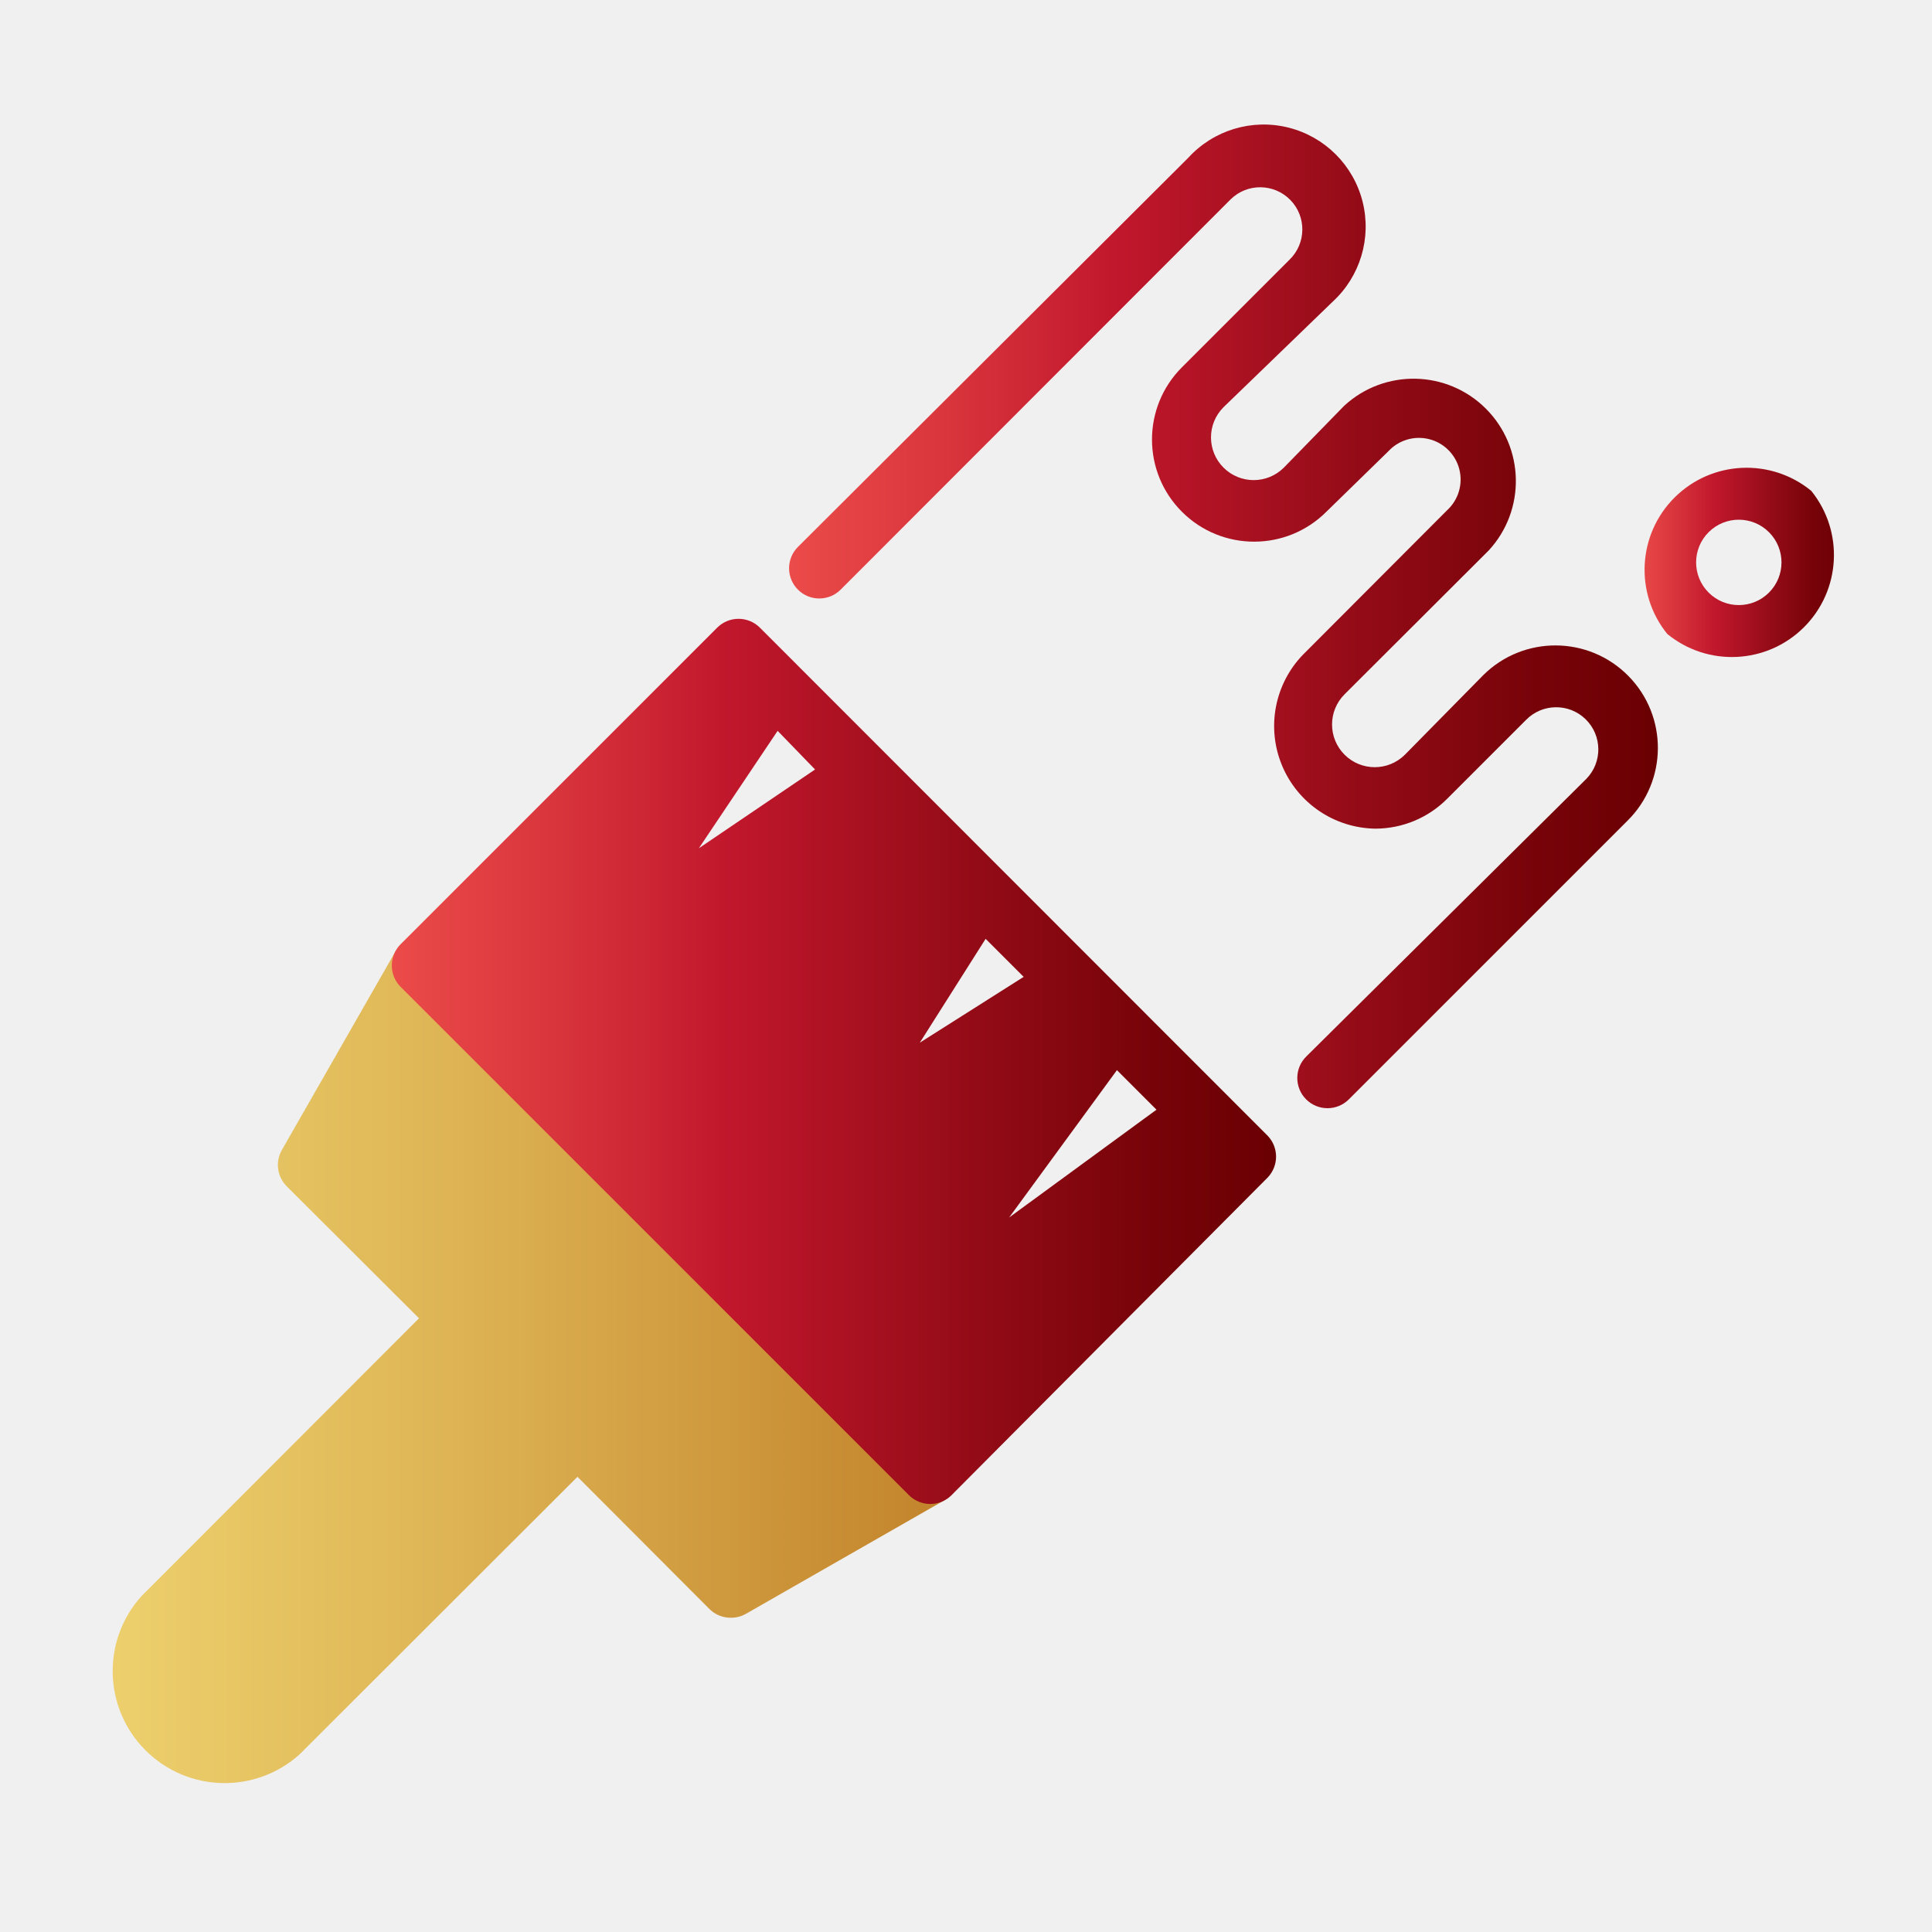
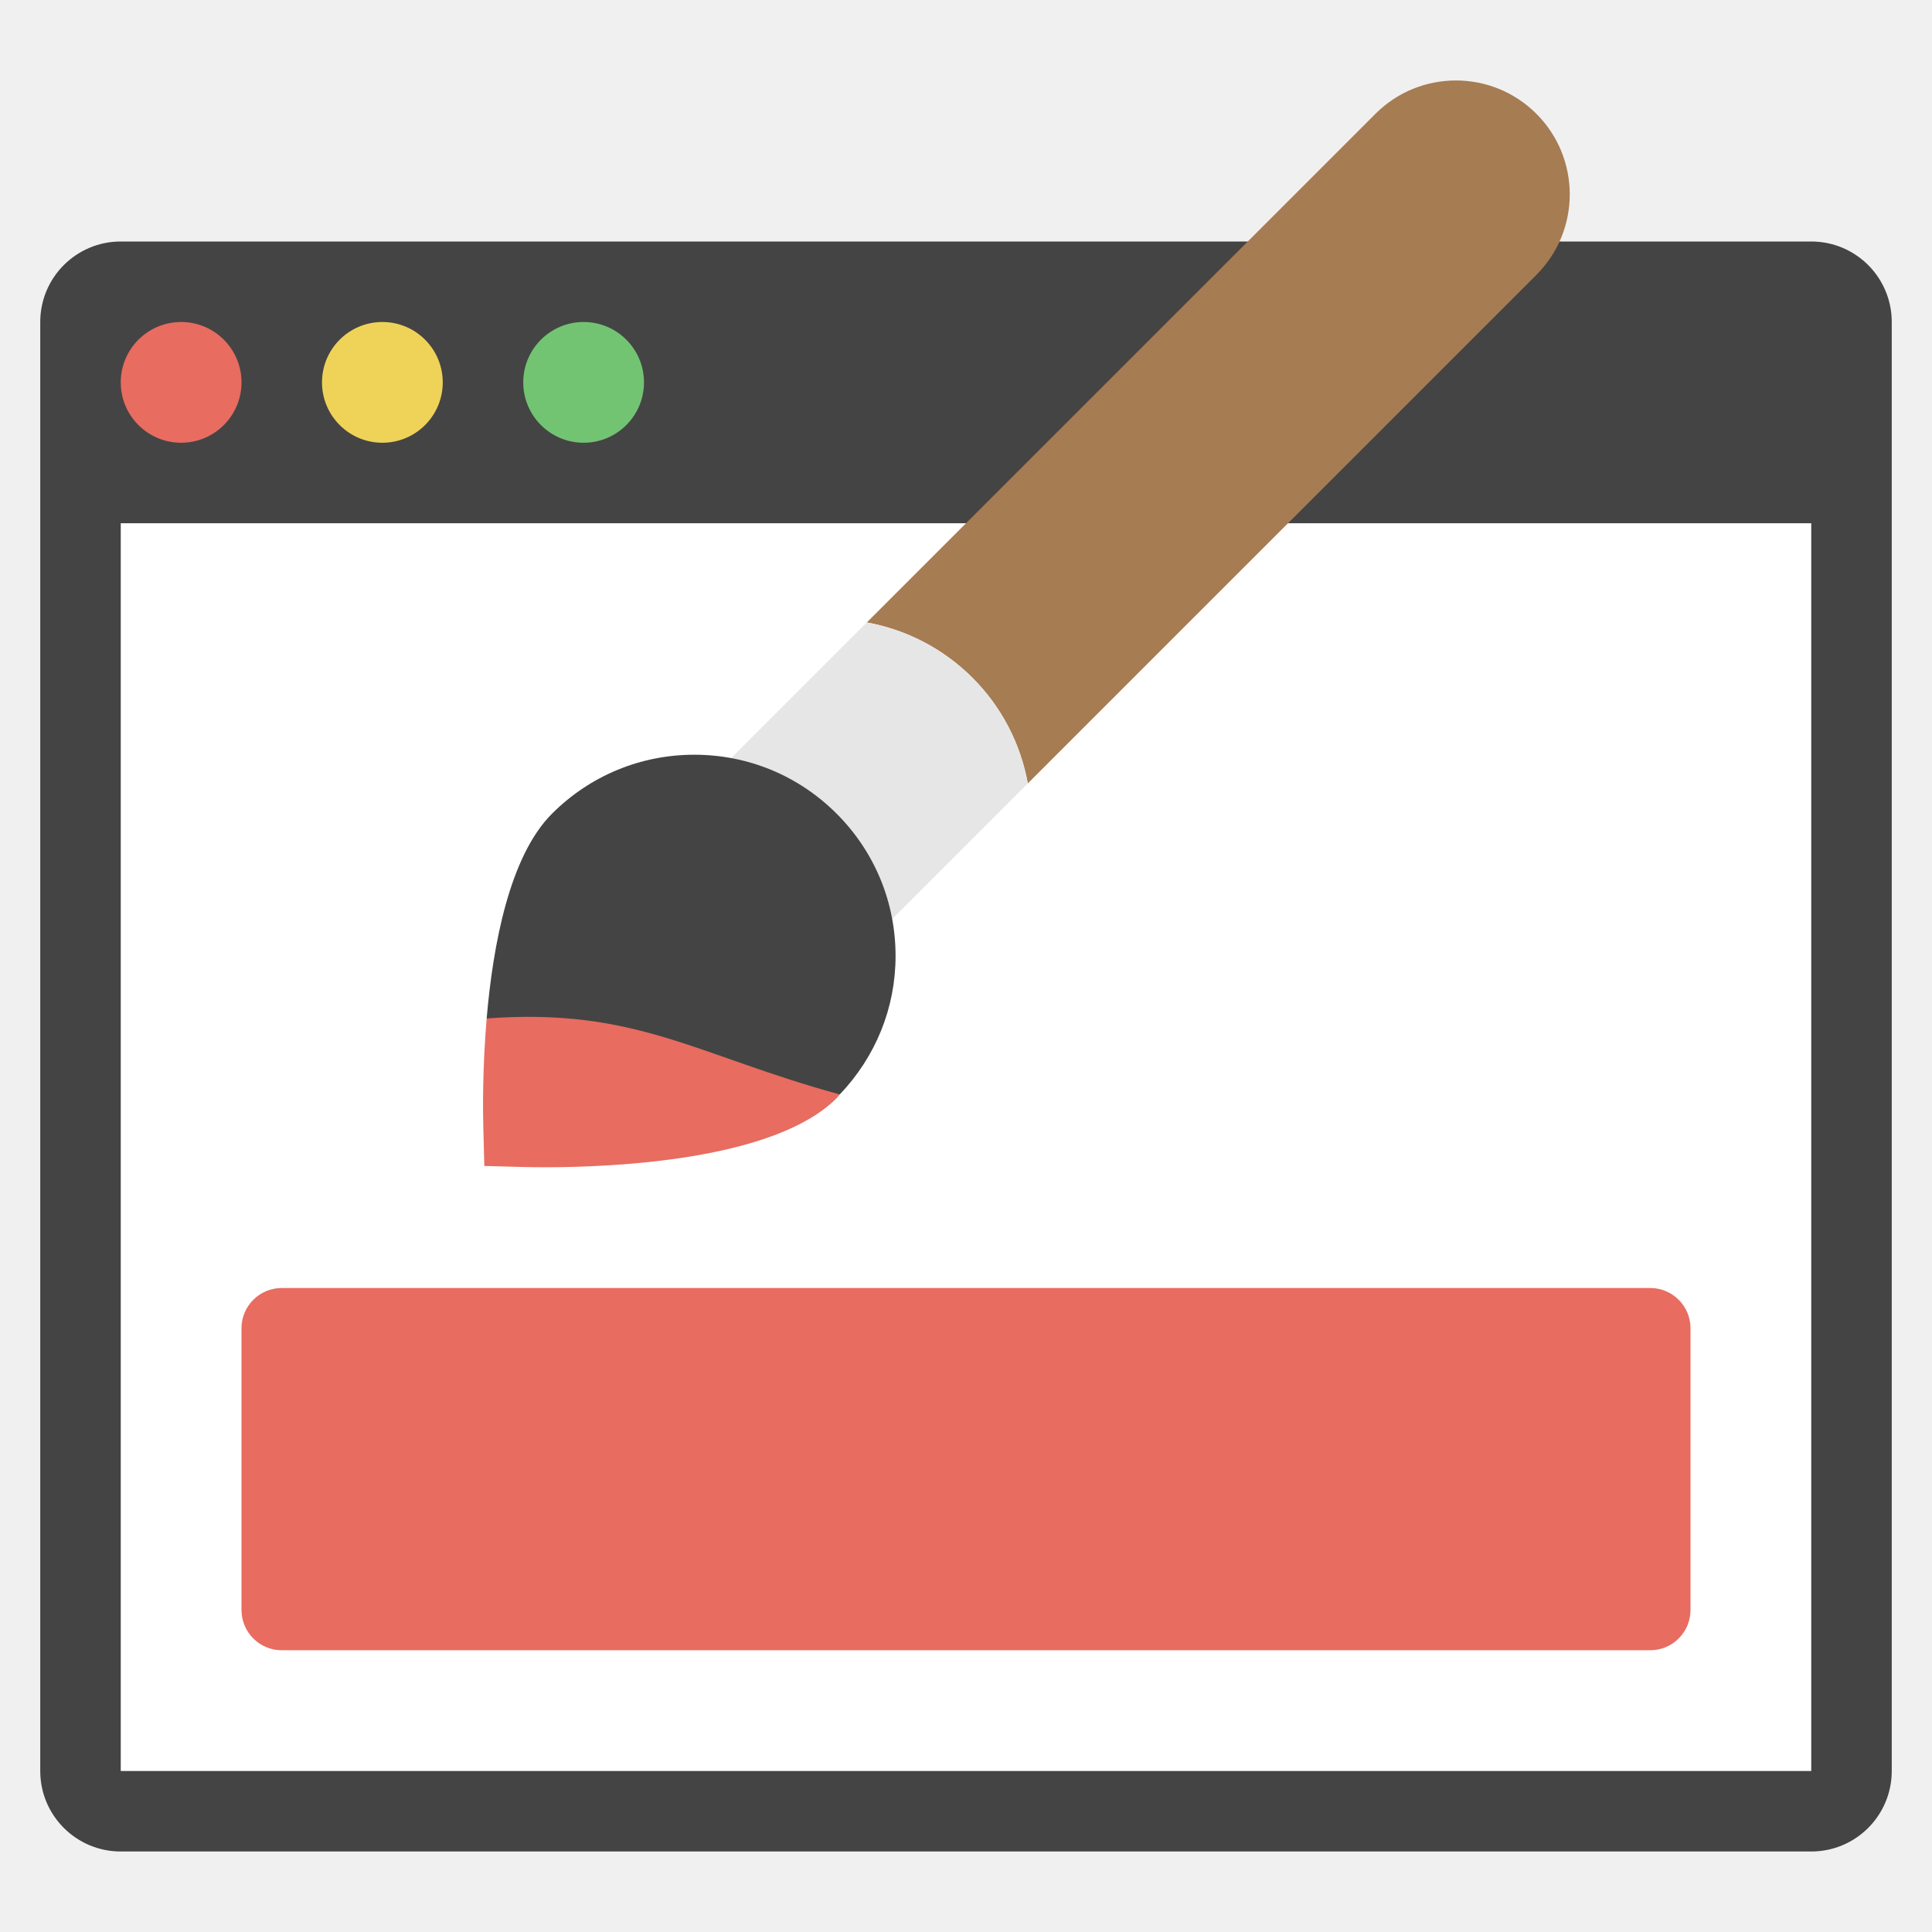
- <svg xmlns="http://www.w3.org/2000/svg" xmlns:xlink="http://www.w3.org/1999/xlink" viewBox="0 0 64 64">
-   <defs>
-     <style>.cls-1{fill:url(#New_Gradient_Swatch_copy_13);}.cls-2{fill:url(#New_Gradient_Swatch_copy_13-2);}.cls-3{fill:url(#linear-gradient);}.cls-4{fill:url(#New_Gradient_Swatch_copy_13-3);}</style>
-     <linearGradient id="New_Gradient_Swatch_copy_13" x1="26.13" y1="20.43" x2="54.92" y2="20.43" gradientUnits="userSpaceOnUse">
-       <stop offset="0" stop-color="#eb4b49" />
-       <stop offset="0.19" stop-color="#d8343c" />
-       <stop offset="0.38" stop-color="#c1172c" />
-       <stop offset="0.64" stop-color="#960c18" />
-       <stop offset="0.86" stop-color="#770309" />
-       <stop offset="0.99" stop-color="#6b0003" />
-     </linearGradient>
-     <linearGradient id="New_Gradient_Swatch_copy_13-2" x1="54.22" y1="18.65" x2="61.02" y2="18.65" xlink:href="#New_Gradient_Swatch_copy_13" />
-     <linearGradient id="linear-gradient" x1="3.61" y1="45.09" x2="31.8" y2="45.09" gradientUnits="userSpaceOnUse">
-       <stop offset="0" stop-color="#edd06d" />
-       <stop offset="0.35" stop-color="#e0b858" />
-       <stop offset="1" stop-color="#c2822a" />
-     </linearGradient>
-     <linearGradient id="New_Gradient_Swatch_copy_13-3" x1="12.98" y1="35.17" x2="42.3" y2="35.17" xlink:href="#New_Gradient_Swatch_copy_13" />
-   </defs>
-   <g id="Layer_42" data-name="Layer 42">
-     <path class="cls-1" d="M49.14,22.36,46.54,25a1.39,1.39,0,0,1-2-2l4.78-4.77a3.39,3.39,0,0,0-4.79-4.79l-2,2.05a1.38,1.38,0,0,1-2-2L44.14,10a3.38,3.38,0,1,0-4.78-4.77L26.43,18.12a1,1,0,0,0,1.42,1.41L40.77,6.6a1.38,1.38,0,1,1,1.95,2l-3.57,3.57a3.38,3.38,0,0,0,4.79,4.78l2.05-2a1.38,1.38,0,1,1,1.95,1.95l-4.77,4.78a3.4,3.4,0,0,0,2.39,5.77,3.36,3.36,0,0,0,2.39-1l2.6-2.6a1.38,1.38,0,1,1,2,1.95L43.27,35a1,1,0,0,0,1.41,1.42l9.23-9.23A3.38,3.38,0,0,0,49.14,22.36Z" />
-     <path class="cls-2" d="M60,16.26A3.38,3.38,0,0,0,55.23,21,3.38,3.38,0,0,0,60,16.26ZM58.6,19.63a1.38,1.38,0,0,1-2-2A1.38,1.38,0,0,1,58.6,19.63Z" />
-     <path class="cls-3" d="M31.51,48.12,14.69,31.29a1,1,0,0,0-1.58.21L9.34,38.09A1,1,0,0,0,9.5,39.3l4.38,4.37-9.19,9.2a3.71,3.71,0,0,0,5.24,5.24l9.2-9.19L23.5,53.3a1,1,0,0,0,.71.29,1,1,0,0,0,.5-.13l6.59-3.77A1,1,0,0,0,31.51,48.12Z" />
-     <path class="cls-4" d="M42,37.63,25.17,20.79a1,1,0,0,0-1.41,0L13.27,31.28a1,1,0,0,0,0,1.41L30.11,49.53a1,1,0,0,0,1.41,0L42,39A1,1,0,0,0,42,37.63ZM23.15,28.1l2.61-3.89L27,25.49Zm9.5,3,1.26,1.26-3.44,2.18ZM37,35.45l1.31,1.31-4.88,3.57Z" />
+ <svg xmlns="http://www.w3.org/2000/svg" x="0px" y="0px" width="48px" height="48px" viewBox="0 0 48 48">
+   <g>
+     <path fill="#444444" d="M45,46H3c-1.105,0-2-0.895-2-2V8c0-1.105,0.895-2,2-2h42c1.105,0,2,0.895,2,2v36C47,45.105,46.105,46,45,46z  " />
+     <rect x="3" y="13" fill="#FFFFFF" width="42" height="31" />
+     <circle fill="#E86C60" cx="4.5" cy="9.5" r="1.5" />
+     <circle fill="#EFD358" cx="9.5" cy="9.5" r="1.5" />
+     <circle fill="#72C472" cx="14.5" cy="9.5" r="1.5" />
+     <path fill="#A67C52" d="M38.172,2.828c-1.105-1.105-2.895-1.105-4,0L21.536,15.464c0.988,0.181,1.899,0.65,2.625,1.376  c0.726,0.726,1.194,1.636,1.375,2.624L38.172,6.828C39.276,5.724,39.276,3.933,38.172,2.828z" />
+     <path fill="#E6E6E6" d="M21.536,15.464L16,21l4,4l5.536-5.536c-0.181-0.988-0.65-1.899-1.375-2.624  C23.435,16.115,22.524,15.646,21.536,15.464z" />
+     <path fill="#E86C60" d="M41,41H7c-0.552,0-1-0.448-1-1v-7c0-0.552,0.448-1,1-1h34c0.552,0,1,0.448,1,1v7C42,40.552,41.552,41,41,41z  " />
+     <path fill="#444444" d="M20.863,27.192c0.89-0.934,1.387-2.146,1.387-3.441c0-1.336-0.52-2.591-1.464-3.535s-2.2-1.465-3.536-1.465  c-1.336,0-2.591,0.521-3.536,1.465c-1.056,1.056-1.467,3.263-1.623,5.089c1.596,0.415,2.689,0.727,3.846,1.04  C17.368,26.73,18.844,27.132,20.863,27.192z" />
+     <path fill="#E86C60" d="M12.008,28.02l0.025,0.948l0.947,0.025C13.109,28.996,13.304,29,13.552,29c1.667,0,5.687-0.168,7.233-1.715  c0.029-0.029,0.049-0.064,0.077-0.094c-3.56-0.974-5.061-2.161-8.771-1.888C11.985,26.549,11.997,27.618,12.008,28.02z" />
  </g>
</svg>
